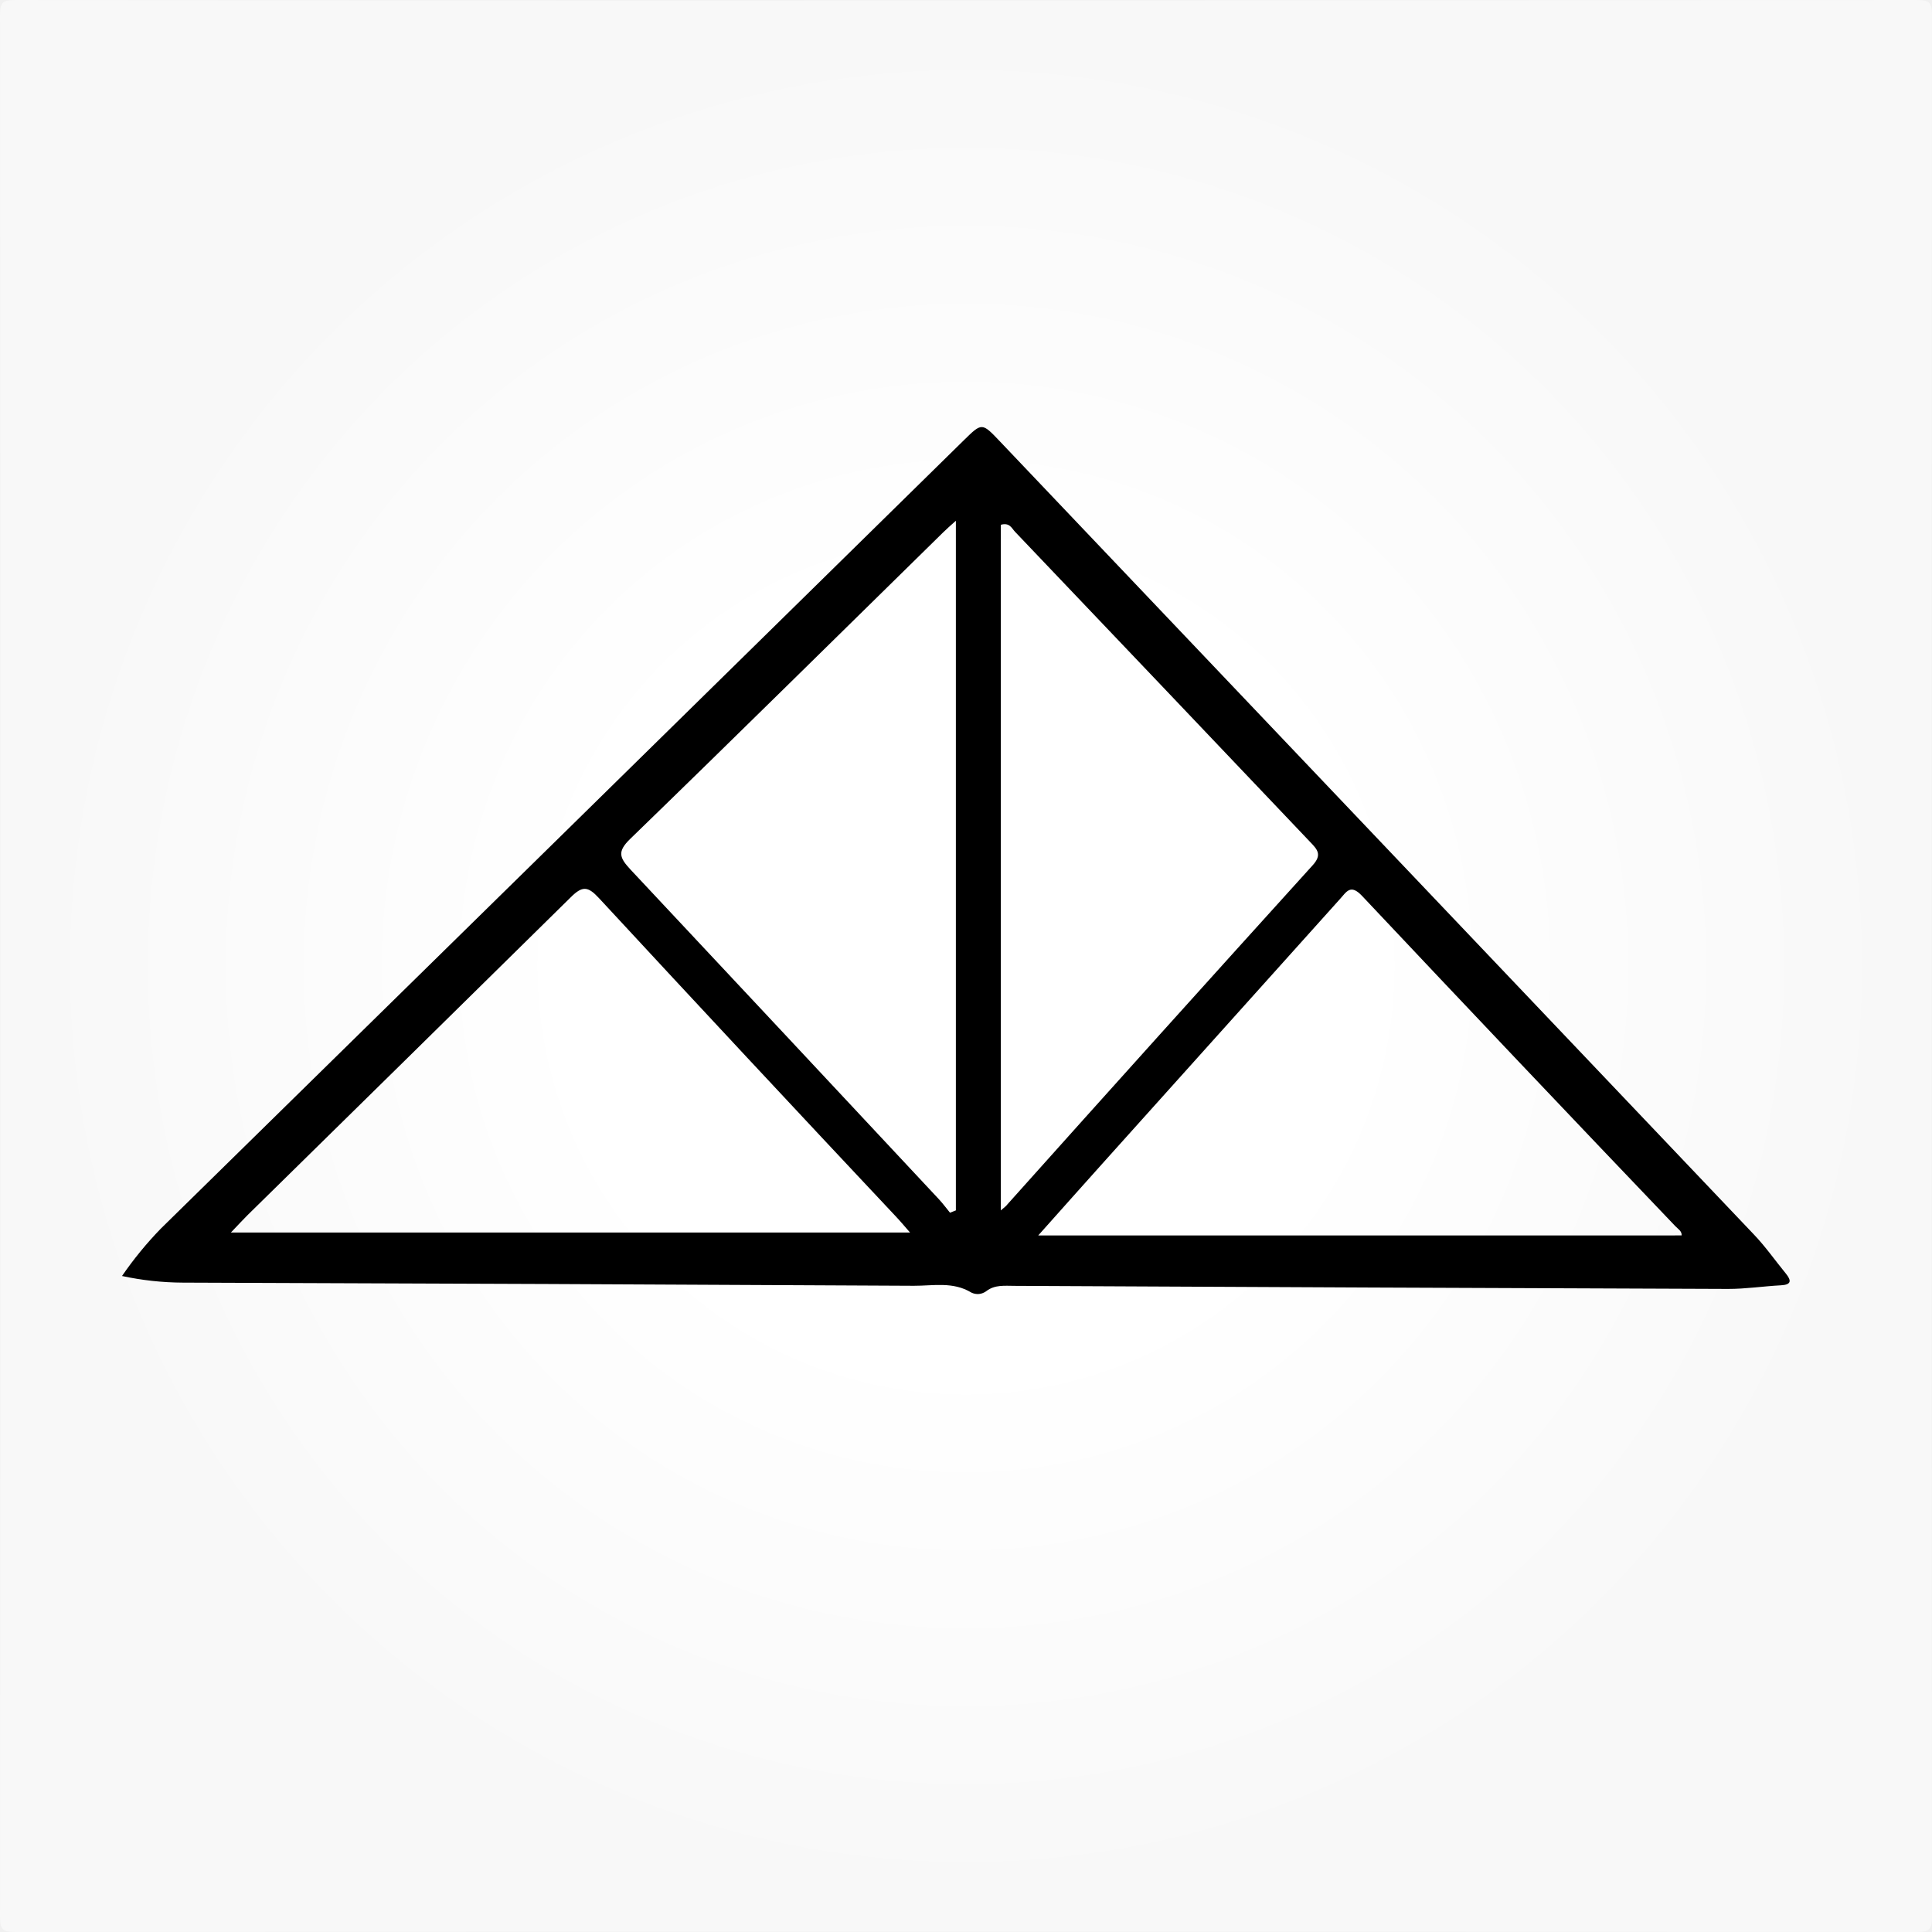
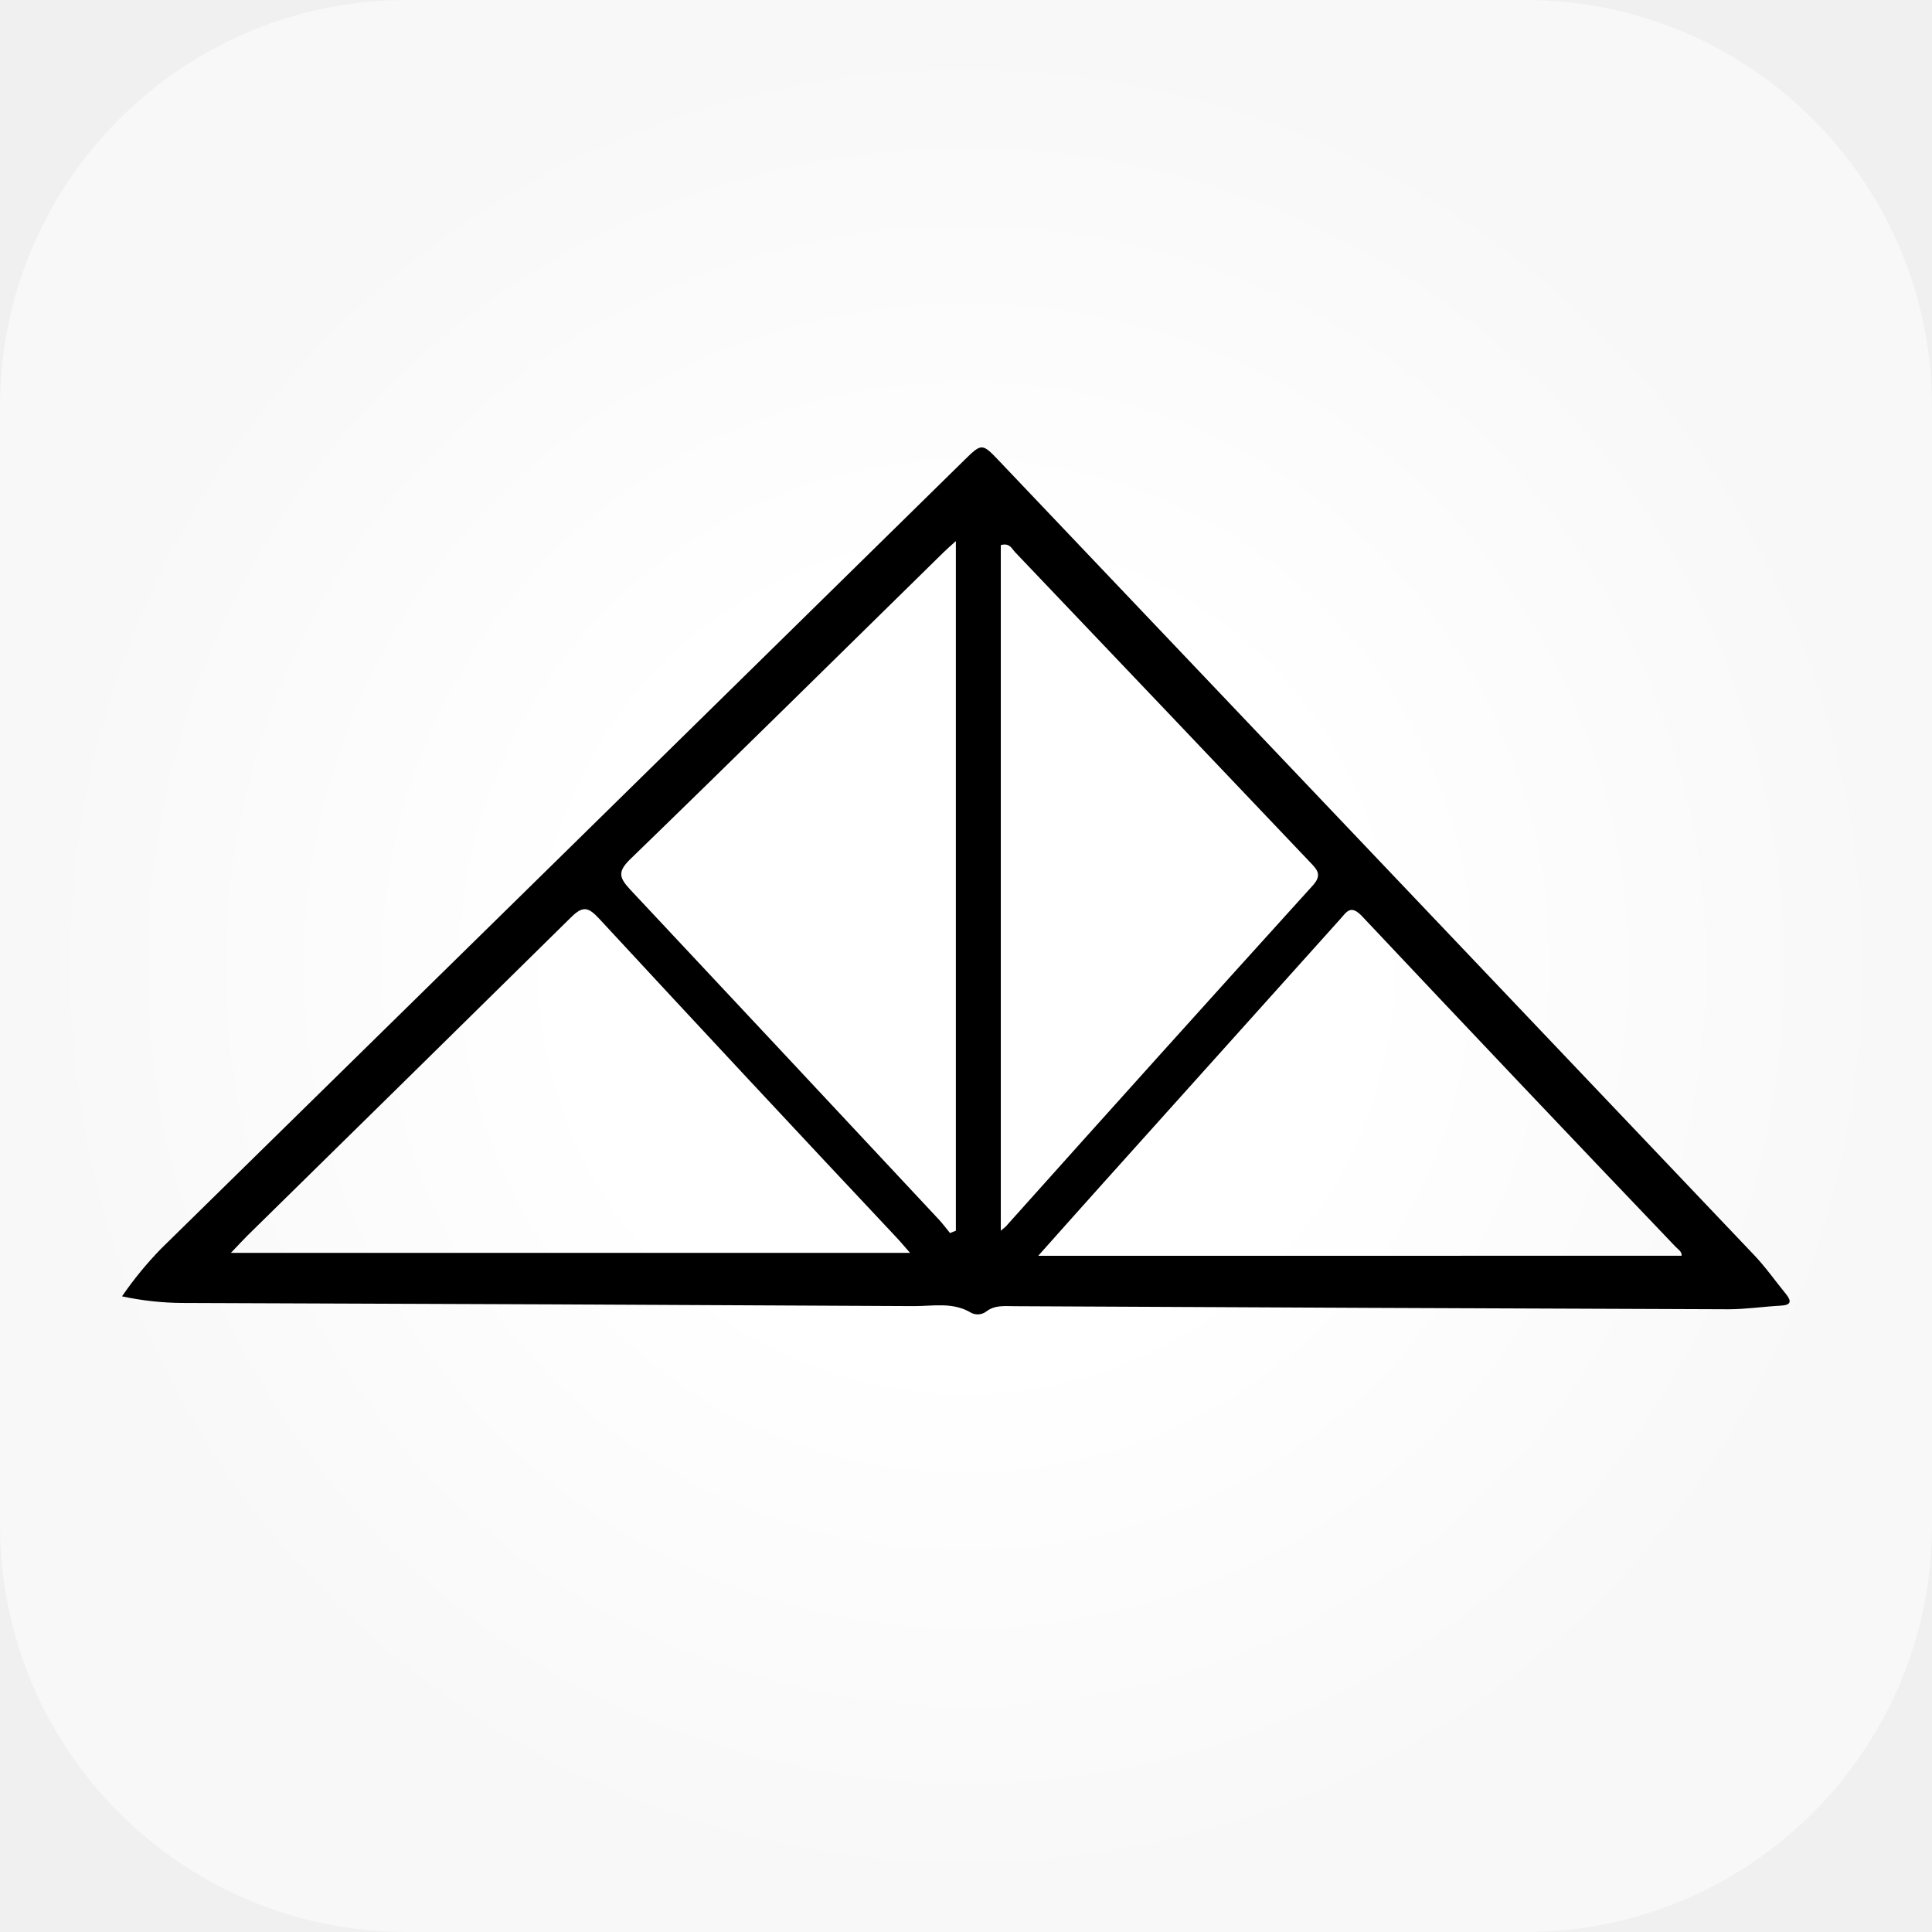
<svg xmlns="http://www.w3.org/2000/svg" width="95" height="95" viewBox="0 0 95 95" fill="none">
-   <g clip-path="url(#clip0_2003_93)">
-     <path d="M47.5 0.019C63.086 0.019 78.667 0.012 94.243 0C94.876 0 95.002 0.124 95 0.759C94.981 31.92 94.981 63.08 95 94.241C95 94.876 94.876 95 94.243 95C63.082 94.979 31.921 94.979 0.759 95C0.124 95 0 94.876 0 94.241C0.02 63.08 0.02 31.92 0 0.759C0 0.124 0.121 0 0.759 0C16.34 0.022 31.92 0.028 47.5 0.019Z" fill="url(#paint0_radial_2003_93)" />
-     <path d="M47.397 21.645C48.286 20.773 48.285 20.775 49.175 21.712C61.527 34.703 73.878 47.694 86.227 60.686C86.807 61.29 87.284 61.977 87.812 62.621C88.095 62.969 88.093 63.174 87.567 63.201C86.701 63.247 85.835 63.381 84.969 63.379C73.274 63.337 61.581 63.288 49.889 63.228C49.411 63.228 48.921 63.162 48.499 63.487C48.394 63.566 48.27 63.615 48.139 63.628C48.008 63.64 47.877 63.615 47.759 63.556C46.861 63.009 45.882 63.228 44.938 63.224C32.955 63.16 20.972 63.108 8.987 63.069C7.983 63.064 6.982 62.955 6 62.743C6.57 61.912 7.211 61.131 7.913 60.408C21.078 47.493 34.239 34.572 47.397 21.645ZM66.974 44.052C66.409 43.454 66.214 43.846 65.891 44.204C62.022 48.514 58.152 52.823 54.283 57.131C53.26 58.27 52.242 59.415 51.051 60.75L82.689 60.748C82.704 60.535 82.513 60.433 82.388 60.302C77.23 54.904 72.092 49.487 66.974 44.052ZM29.452 44.162C28.909 43.576 28.638 43.547 28.058 44.127C22.764 49.343 17.464 54.556 12.159 59.764C11.958 59.963 11.767 60.174 11.354 60.605H44.748C44.485 60.305 44.282 60.061 44.065 59.831C39.175 54.627 34.304 49.404 29.452 44.162ZM47.002 25.607C46.739 25.841 46.547 26.01 46.367 26.188C41.241 31.214 36.142 36.255 30.988 41.25C30.34 41.879 30.462 42.176 31.002 42.757C36.061 48.155 41.116 53.56 46.168 58.969C46.361 59.177 46.532 59.409 46.714 59.632L47.002 59.517V25.607ZM49.908 26.145C49.753 25.983 49.648 25.678 49.211 25.805V59.517C49.391 59.369 49.478 59.301 49.548 59.207C54.527 53.642 59.524 48.092 64.538 42.556C65.027 42.026 64.777 41.77 64.417 41.395C59.586 36.309 54.75 31.225 49.908 26.145Z" fill="black" />
-   </g>
+   <rect width="95" height="95" rx="20" fill="url(#paint0_radial_2013_108)" />
+   <path d="M47.397 22.645C48.286 21.773 48.285 21.775 49.175 22.712C61.527 35.703 73.878 48.694 86.227 61.686C86.807 62.29 87.284 62.977 87.812 63.621C88.095 63.969 88.093 64.174 87.567 64.201C86.701 64.247 85.835 64.381 84.969 64.379C73.274 64.338 61.581 64.288 49.889 64.228C49.411 64.228 48.921 64.162 48.499 64.487C48.394 64.566 48.27 64.615 48.139 64.628C48.008 64.64 47.877 64.615 47.759 64.556C46.861 64.009 45.882 64.228 44.938 64.224C32.955 64.16 20.972 64.108 8.987 64.069C7.983 64.064 6.982 63.955 6 63.743C6.57 62.912 7.211 62.131 7.913 61.408C21.078 48.493 34.239 35.572 47.397 22.645ZM66.974 45.052C66.409 44.454 66.214 44.846 65.891 45.204C62.022 49.514 58.152 53.823 54.283 58.131C53.26 59.27 52.242 60.415 51.051 61.75L82.689 61.748C82.704 61.535 82.513 61.433 82.388 61.302C77.23 55.904 72.092 50.487 66.974 45.052ZM29.452 45.162C28.909 44.576 28.638 44.547 28.058 45.127C22.764 50.343 17.464 55.556 12.159 60.764C11.958 60.963 11.767 61.174 11.354 61.605H44.748C44.485 61.305 44.282 61.061 44.065 60.831C39.175 55.627 34.304 50.404 29.452 45.162ZM47.002 26.607C46.739 26.841 46.547 27.01 46.367 27.188C41.241 32.214 36.142 37.255 30.988 42.25C30.34 42.879 30.462 43.176 31.002 43.757C36.061 49.155 41.116 54.56 46.168 59.969C46.361 60.177 46.532 60.409 46.714 60.632L47.002 60.517V26.607ZM49.908 27.145C49.753 26.983 49.648 26.678 49.211 26.805V60.517C49.391 60.369 49.478 60.301 49.548 60.207C54.527 54.642 59.524 49.092 64.538 43.556C65.027 43.026 64.777 42.77 64.417 42.395C59.586 37.309 54.75 32.225 49.908 27.145Z" fill="black" />
  <defs>
-     <radialGradient id="paint0_radial_2003_93" cx="0" cy="0" r="1" gradientUnits="userSpaceOnUse" gradientTransform="translate(47.5 47.5) rotate(90) scale(47.5 47.5)">
+     <radialGradient id="paint0_radial_2013_108" cx="0" cy="0" r="1" gradientUnits="userSpaceOnUse" gradientTransform="translate(47.5 47.5) rotate(90) scale(47.5)">
      <stop offset="0.4" stop-color="white" />
      <stop offset="1" stop-color="white" stop-opacity="0.5" />
    </radialGradient>
-     <clipPath id="clip0_2003_93">
-       <rect width="95" height="95" fill="white" />
-     </clipPath>
  </defs>
</svg>
